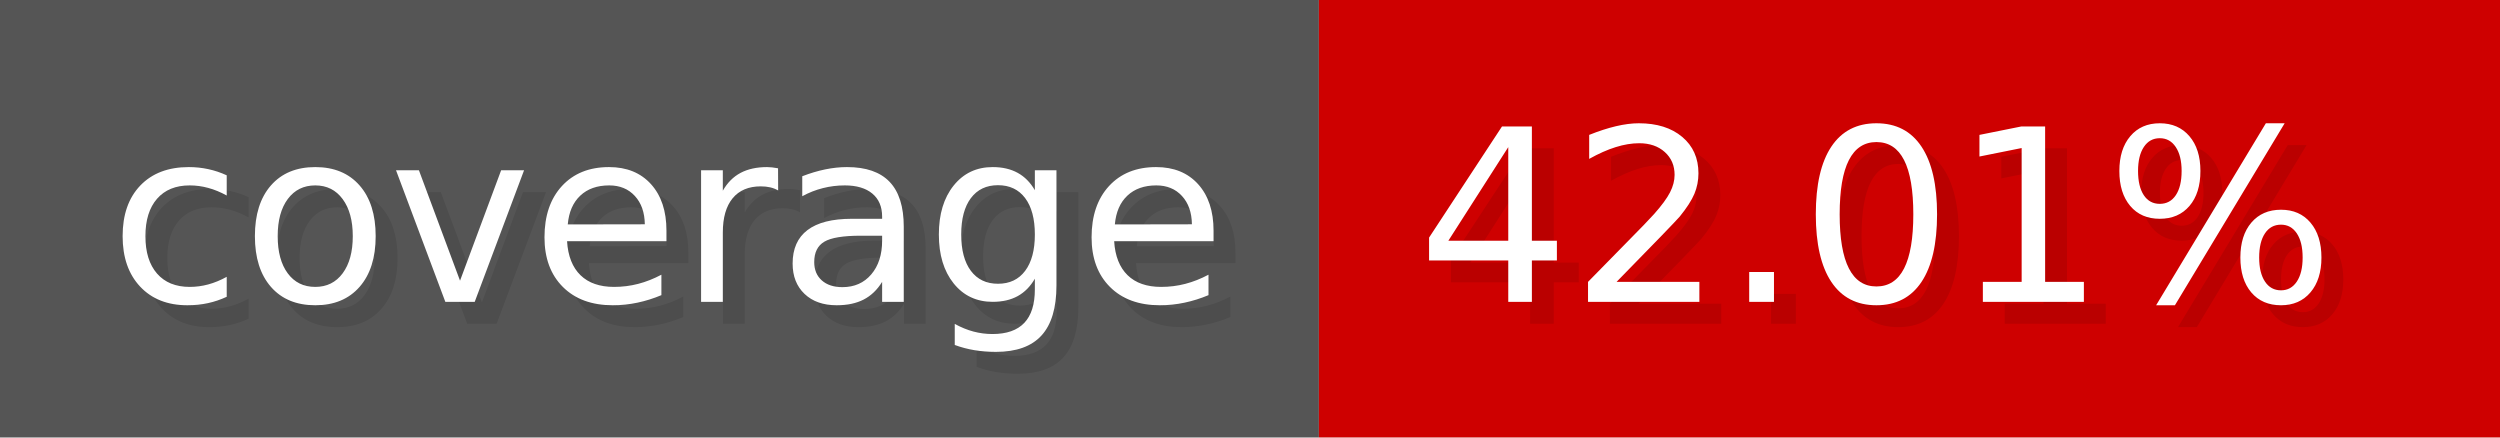
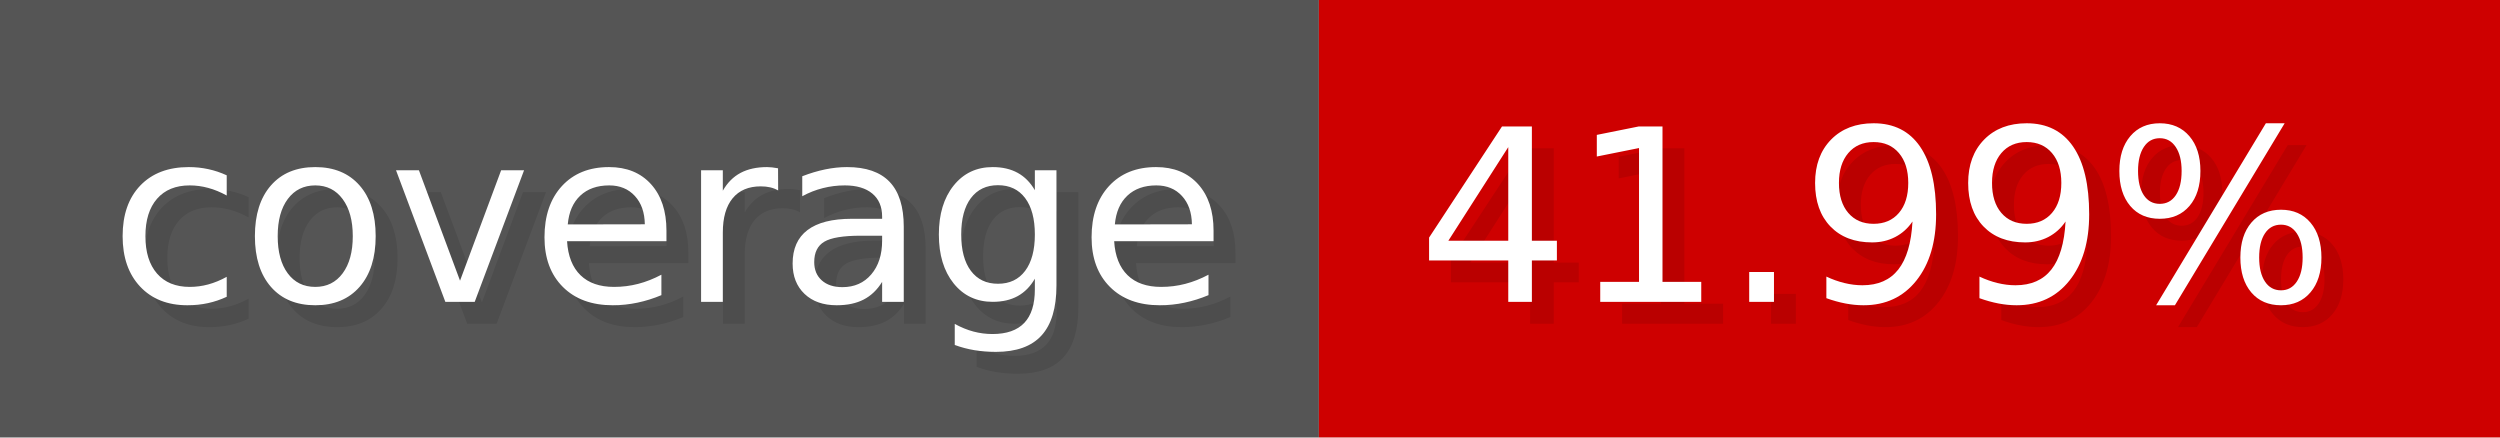
- <svg xmlns="http://www.w3.org/2000/svg" width="114.3" height="20" viewBox="0 0 1143 200" role="img" aria-label="coverage: 42.01%">
+ <svg xmlns="http://www.w3.org/2000/svg" width="114.3" height="20" viewBox="0 0 1143 200" role="img" aria-label="coverage: 41.99%">
  <g>
    <rect fill="#555" width="603" height="200" />
    <rect fill="#ce0000" x="603" width="540" height="200" />
  </g>
  <g aria-hidden="true" fill="#fff" text-anchor="start" font-family="Verdana,DejaVu Sans,sans-serif" font-size="110">
    <text x="60" y="148" textLength="503" fill="#000" opacity="0.1">coverage</text>
    <text x="50" y="138" textLength="503">coverage</text>
-     <text x="658" y="148" textLength="440" fill="#000" opacity="0.1">42.01%</text>
-     <text x="648" y="138" textLength="440">42.01%</text>
+     <text x="658" y="148" textLength="440" fill="#000" opacity="0.1">41.99%</text>
+     <text x="648" y="138" textLength="440">41.99%</text>
  </g>
</svg>
